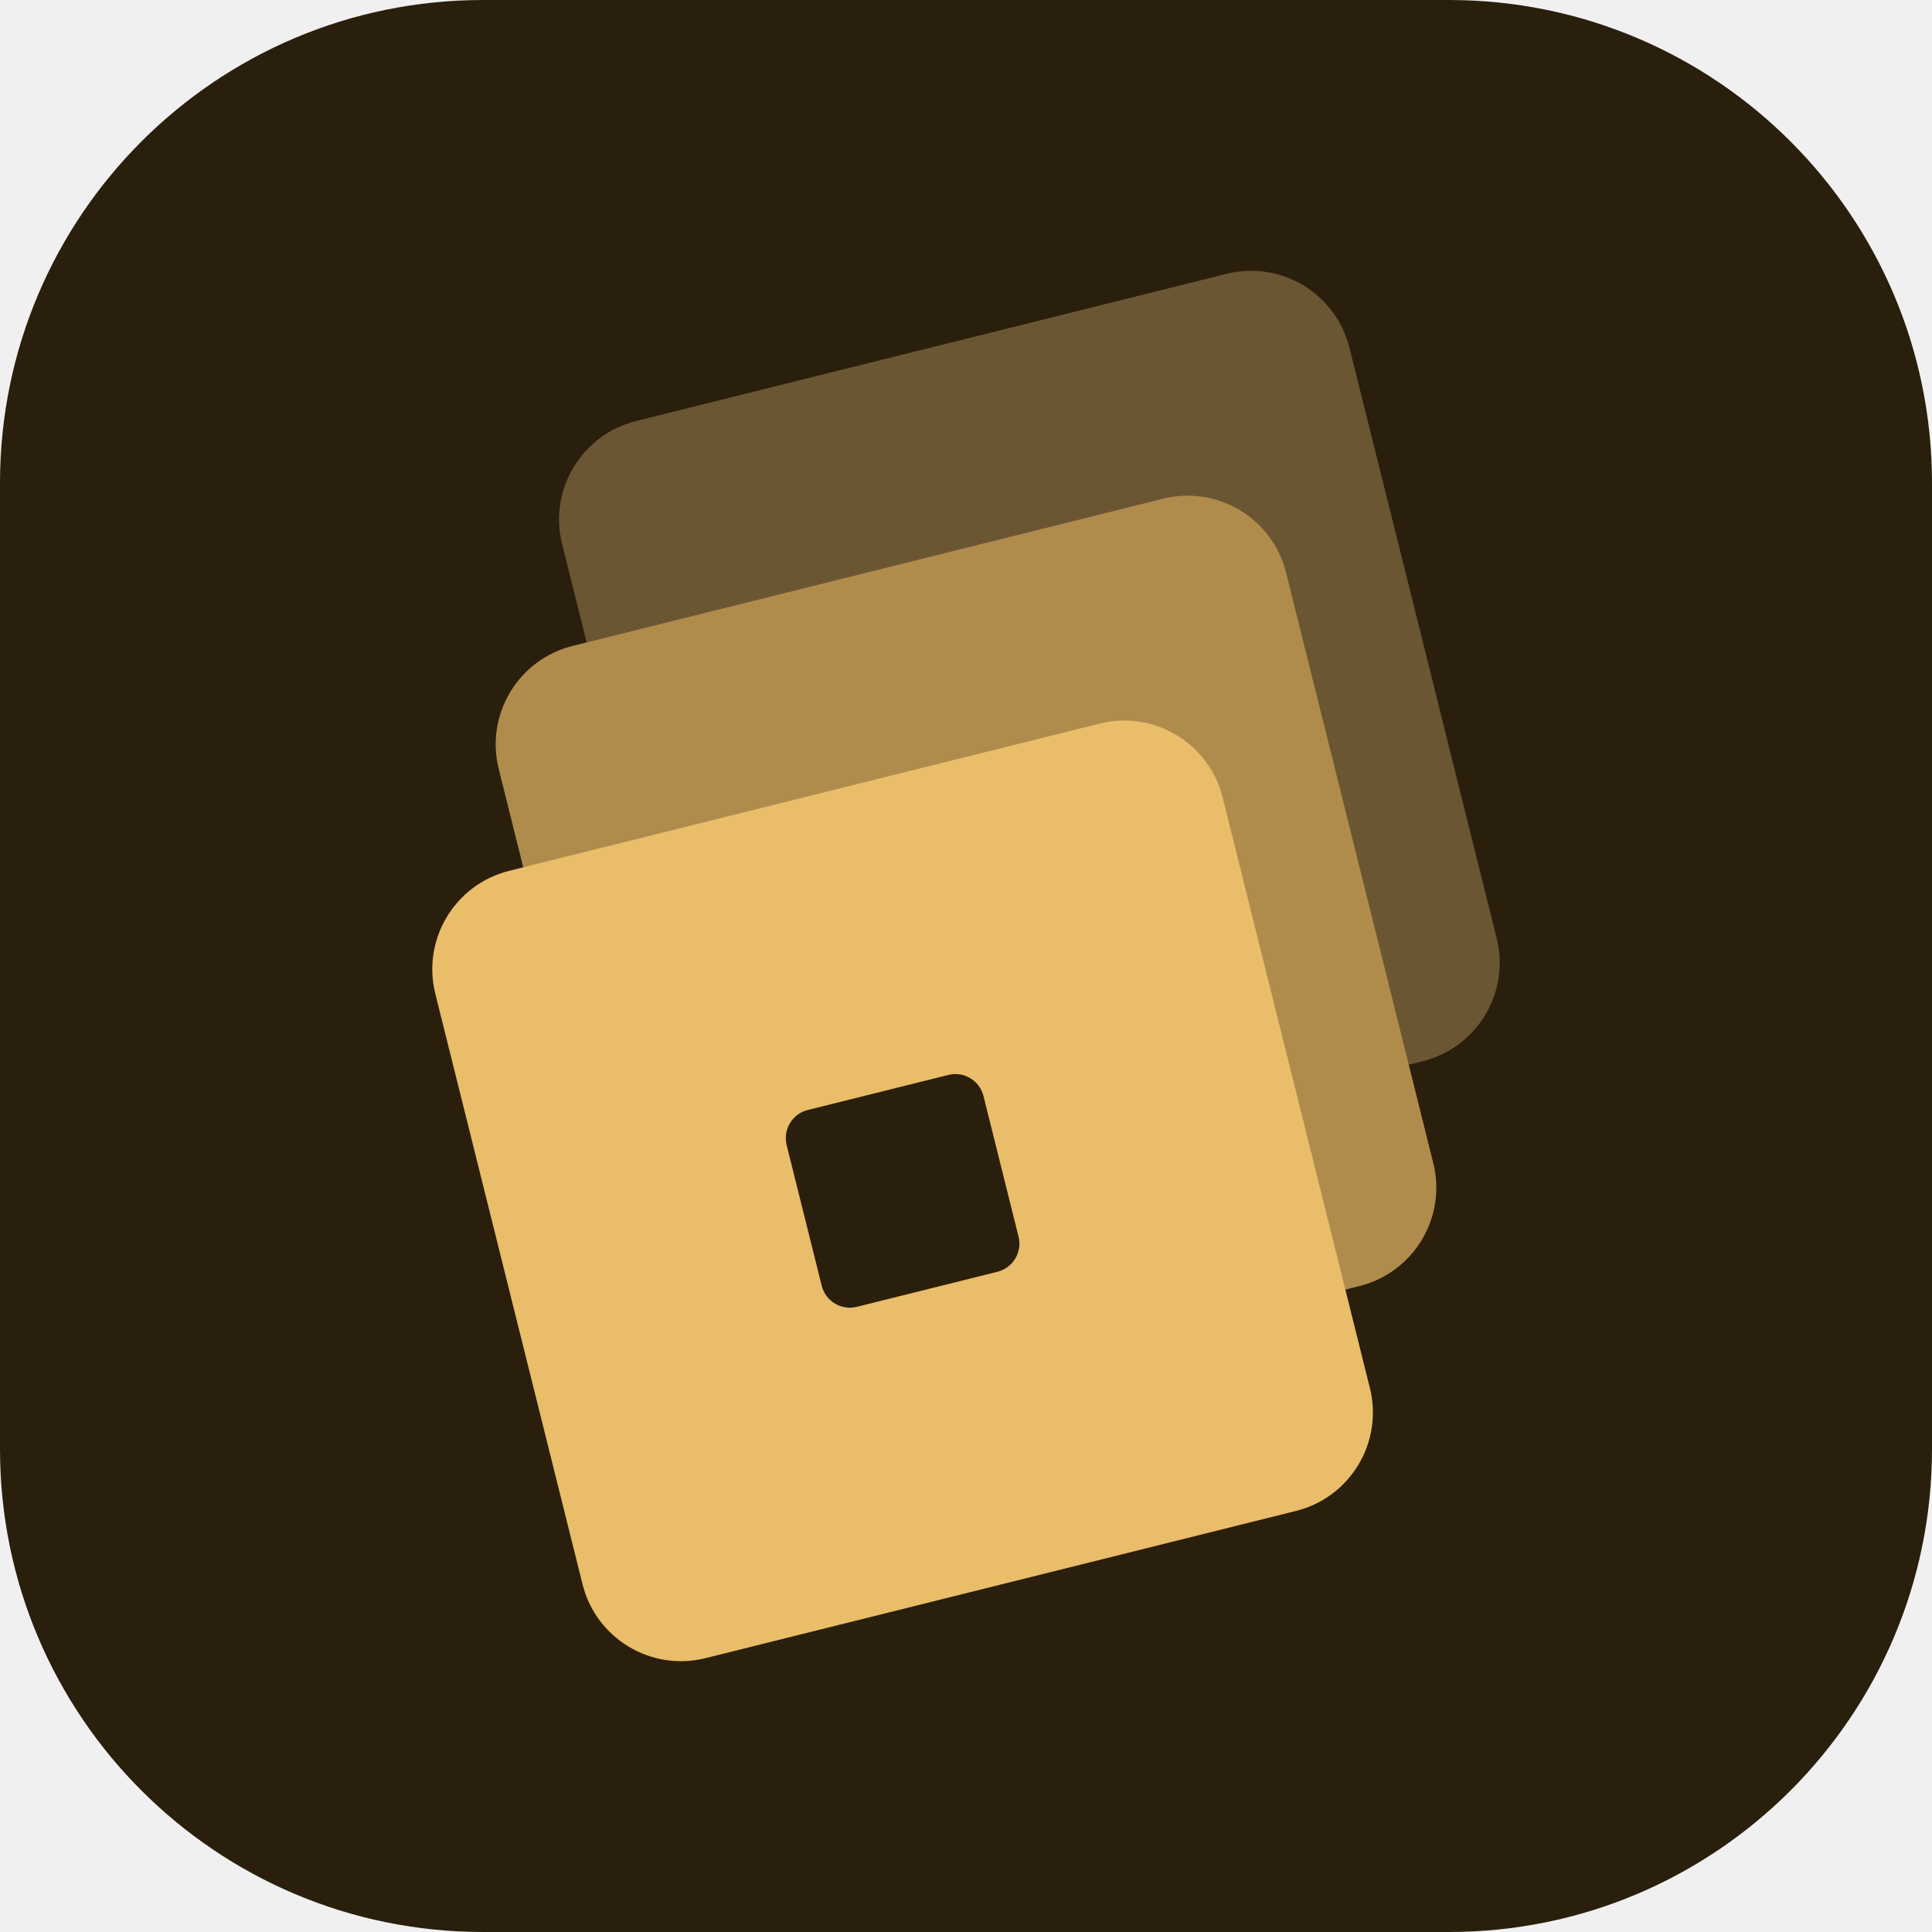
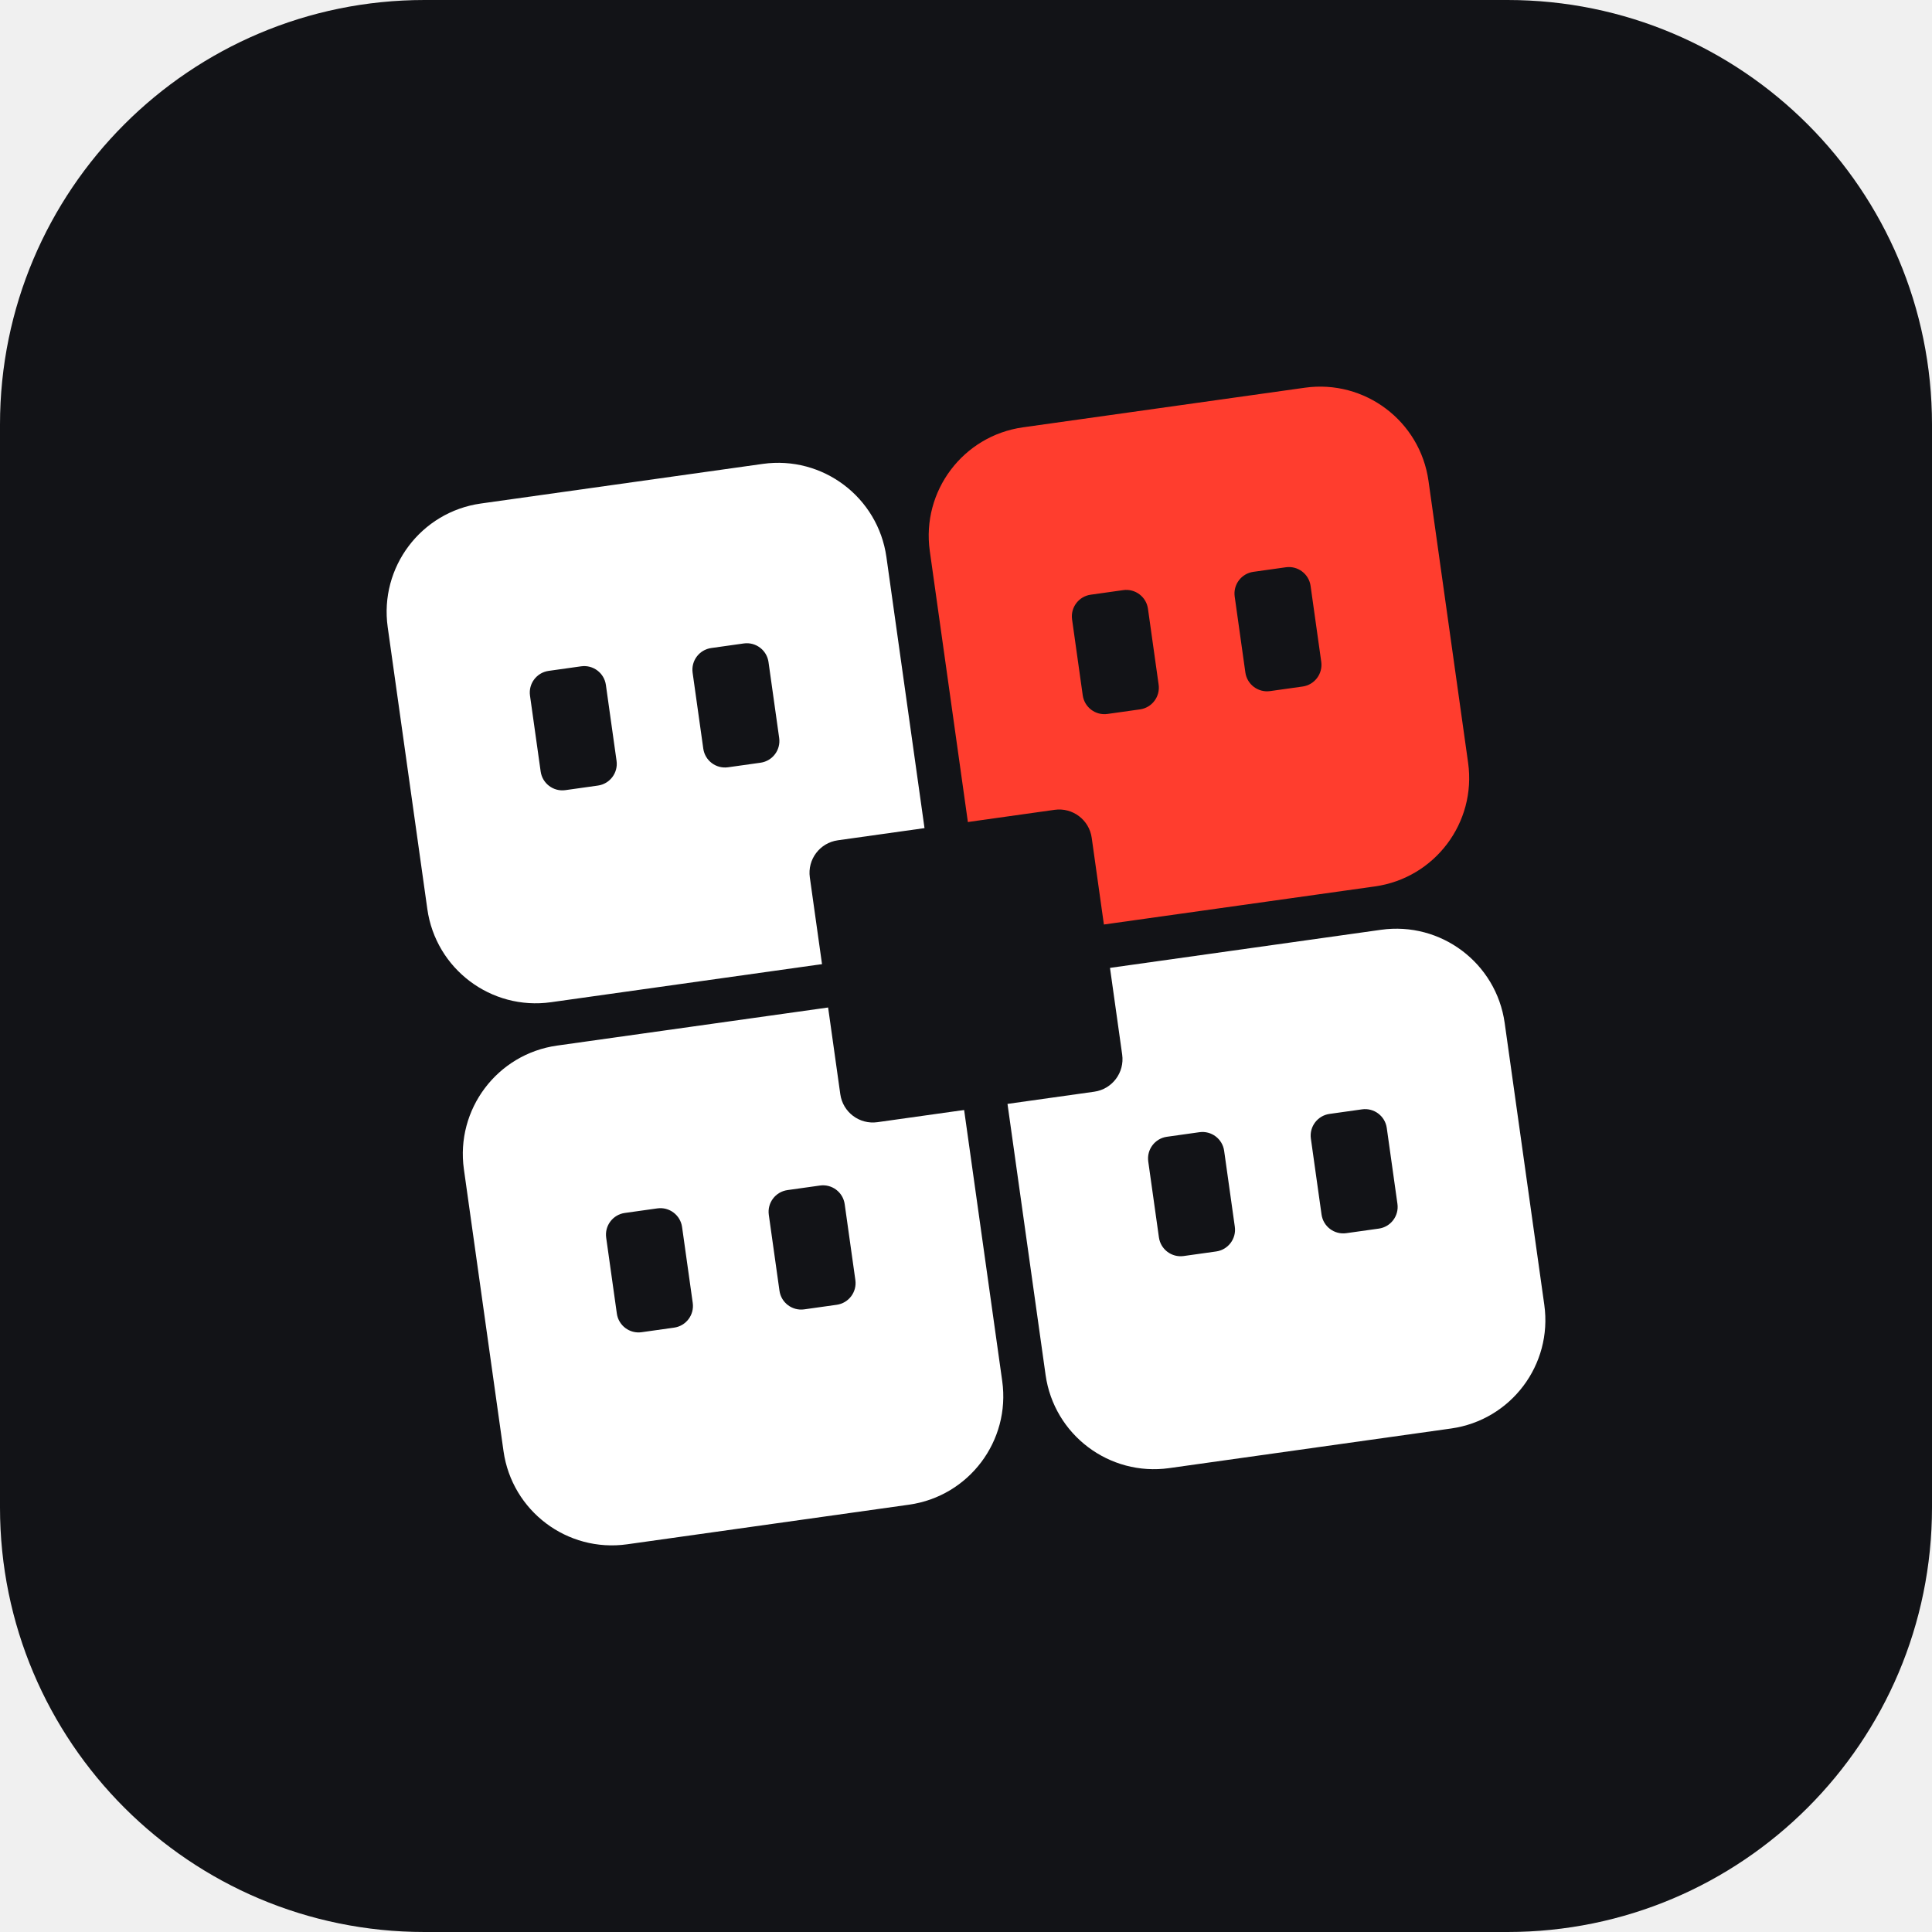
- <svg xmlns="http://www.w3.org/2000/svg" width="128" height="128" viewBox="0 0 72 72">
-   <rect width="72" height="72" rx="18" fill="#2a1f0c" />
-   <g transform="translate(9 9) scale(0.54)">
-     <g transform="rotate(-14 50 50)">
-       <rect x="30" y="8" width="56" height="56" rx="7" fill="#6b5634" />
-       <rect x="22" y="22" width="56" height="56" rx="7" fill="#b08c4c" />
-       <rect x="14" y="36" width="56" height="56" rx="7" fill="#e9bd6a" />
-       <rect x="35" y="57" width="14" height="14" rx="2" fill="#2a1f0c" />
-     </g>
+ <svg xmlns="http://www.w3.org/2000/svg" width="1024" height="1024" viewBox="0 0 1024 1024">
+   <rect width="1024" height="1024" rx="225" fill="#121317" />
+   <g transform="translate(163.84 163.84) scale(5.8027) rotate(-8 60 60)">
+     <rect x="12" y="12" width="46" height="46" rx="10" fill="#FFFFFF" />
+     <rect x="62" y="12" width="46" height="46" rx="10" fill="#FF3D2E" />
+     <rect x="12" y="62" width="46" height="46" rx="10" fill="#FFFFFF" />
+     <rect x="62" y="62" width="46" height="46" rx="10" fill="#FFFFFF" />
+     <rect x="24" y="28" width="7" height="11" rx="2" fill="#121317" />
+     <rect x="39" y="28" width="7" height="11" rx="2" fill="#121317" />
+     <rect x="74" y="28" width="7" height="11" rx="2" fill="#121317" />
+     <rect x="89" y="28" width="7" height="11" rx="2" fill="#121317" />
+     <rect x="24" y="78" width="7" height="11" rx="2" fill="#121317" />
+     <rect x="39" y="78" width="7" height="11" rx="2" fill="#121317" />
+     <rect x="74" y="78" width="7" height="11" rx="2" fill="#121317" />
+     <rect x="89" y="78" width="7" height="11" rx="2" fill="#121317" />
+     <rect x="47" y="47" width="26" height="26" rx="3" fill="#121317" />
  </g>
</svg>
